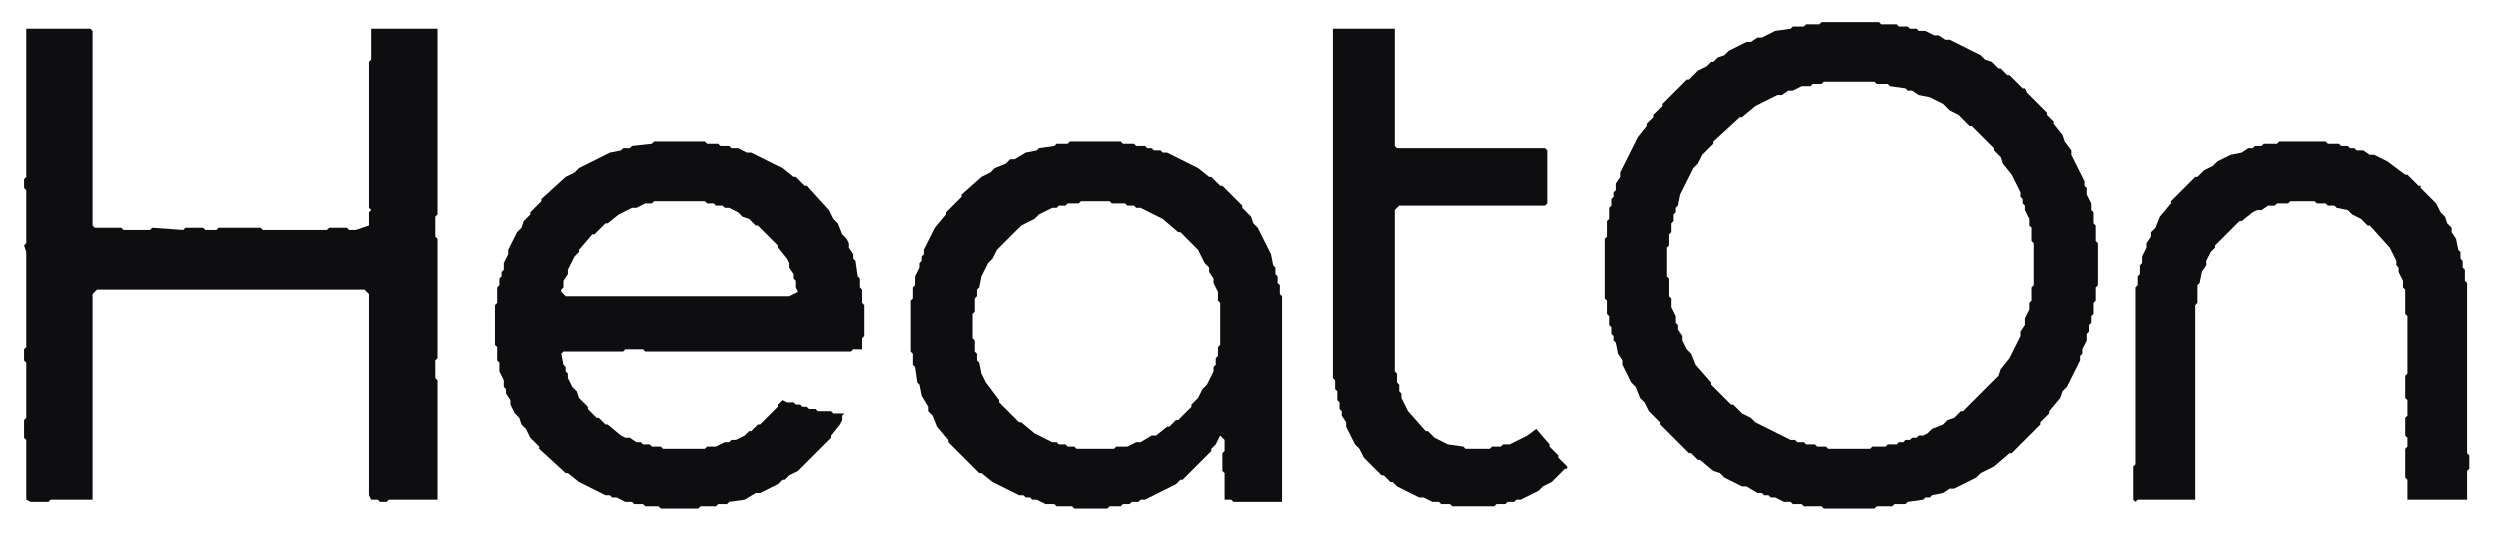
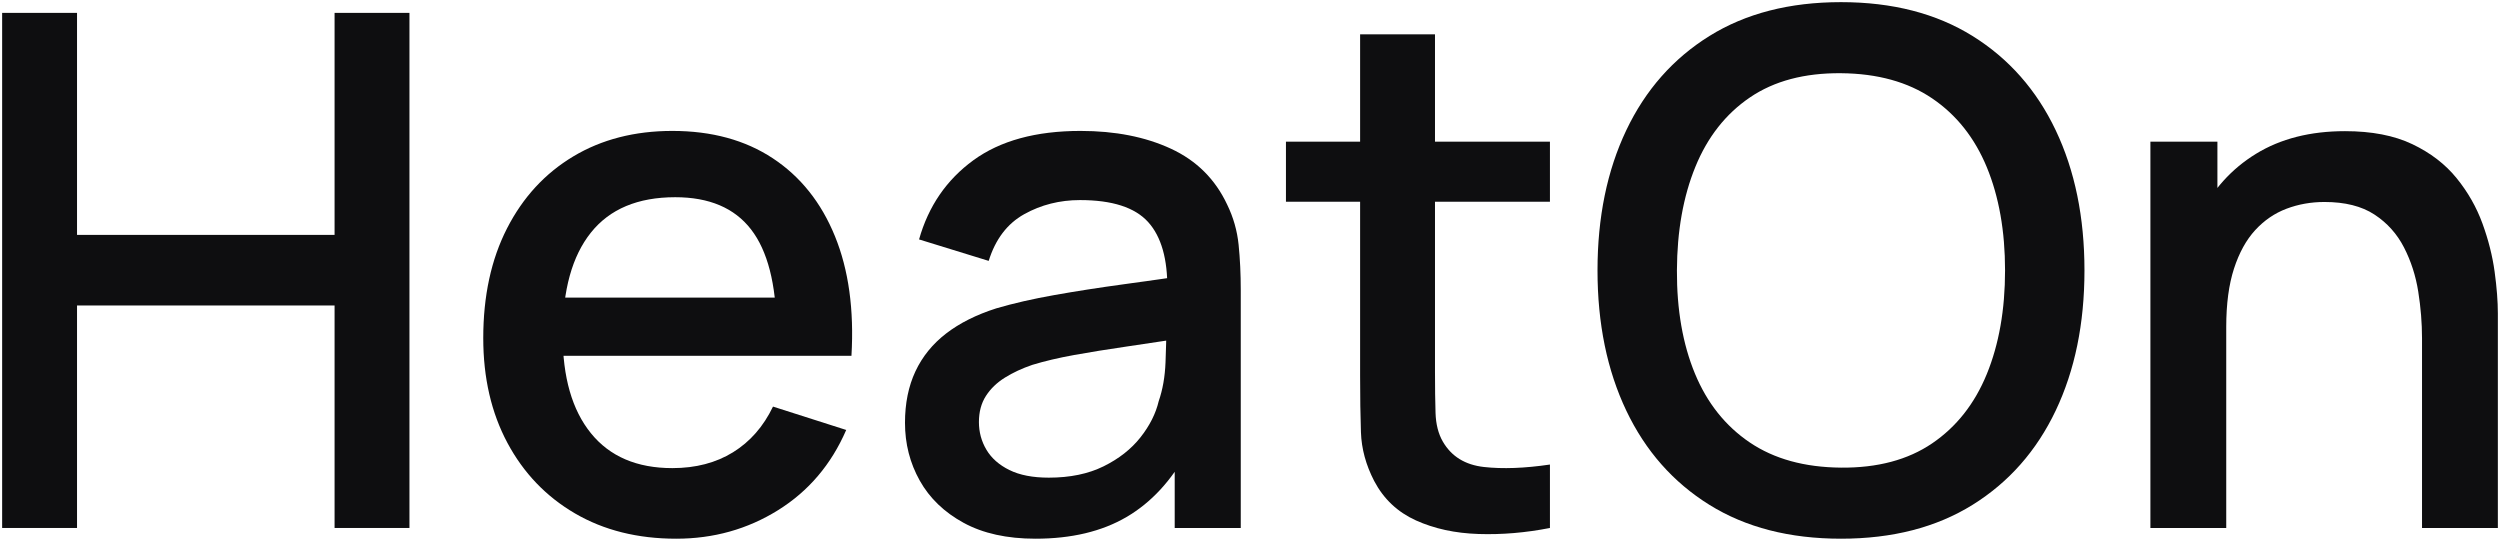
- <svg xmlns="http://www.w3.org/2000/svg" width="1200" height="260" viewBox="900 245 1125 245" role="img" aria-label="HeatOn wordmark color">
-   <g fill-rule="evenodd" clip-rule="evenodd">
-     <path class="heat" d="M 909.00,258.00 L 909.00,325.00 L 908.00,326.00 L 908.00,330.00 L 909.00,331.00 L 909.00,355.00 L 908.00,356.00 L 909.00,359.00 L 909.00,402.00 L 908.00,403.00 L 908.00,408.00 L 909.00,409.00 L 909.00,434.00 L 908.00,435.00 L 908.00,443.00 L 909.00,444.00 L 909.00,471.00 L 911.00,472.00 L 919.00,472.00 L 920.00,471.00 L 939.00,471.00 L 939.00,378.00 L 941.00,376.00 L 1062.00,376.00 L 1064.00,378.00 L 1064.00,469.00 L 1065.00,471.00 L 1068.00,471.00 L 1069.00,472.00 L 1072.00,472.00 L 1073.00,471.00 L 1095.00,471.00 L 1095.00,417.00 L 1094.00,416.00 L 1094.00,408.00 L 1095.00,407.00 L 1095.00,353.00 L 1094.00,352.00 L 1094.00,343.00 L 1095.00,342.00 L 1095.00,258.00 L 1065.00,258.00 L 1065.00,272.00 L 1064.00,273.00 L 1064.00,339.00 L 1065.00,340.00 L 1064.00,341.00 L 1064.00,347.00 L 1058.00,349.00 L 1055.00,349.00 L 1054.00,348.00 L 1046.00,348.00 L 1045.00,349.00 L 1016.00,349.00 L 1015.00,348.00 L 996.00,348.00 L 995.00,349.00 L 990.00,349.00 L 989.00,348.00 L 981.00,348.00 L 980.00,349.00 L 966.00,348.00 L 965.00,349.00 L 953.00,349.00 L 952.00,348.00 L 940.00,348.00 L 939.00,347.00 L 939.00,259.00 L 938.00,258.00 Z " fill="#0E0E10" />
-     <path class="heat" d="M 1183.00,311.00 L 1182.00,312.00 L 1179.00,312.00 L 1178.00,313.00 L 1173.00,314.00 L 1159.00,321.00 L 1157.00,323.00 L 1153.00,325.00 L 1142.00,335.00 L 1142.00,336.00 L 1137.00,341.00 L 1137.00,342.00 L 1134.00,345.00 L 1133.00,348.00 L 1131.00,350.00 L 1127.00,358.00 L 1127.00,360.00 L 1125.00,364.00 L 1125.00,367.00 L 1124.00,368.00 L 1124.00,370.00 L 1123.00,371.00 L 1123.00,374.00 L 1122.00,375.00 L 1122.00,382.00 L 1121.00,383.00 L 1121.00,401.00 L 1122.00,402.00 L 1122.00,408.00 L 1123.00,409.00 L 1123.00,413.00 L 1125.00,417.00 L 1125.00,420.00 L 1126.00,421.00 L 1126.00,423.00 L 1128.00,426.00 L 1128.00,428.00 L 1130.00,432.00 L 1132.00,434.00 L 1133.00,437.00 L 1135.00,439.00 L 1137.00,443.00 L 1141.00,447.00 L 1141.00,448.00 L 1153.00,459.00 L 1154.00,459.00 L 1159.00,463.00 L 1171.00,469.00 L 1173.00,469.00 L 1174.00,470.00 L 1176.00,470.00 L 1180.00,472.00 L 1183.00,472.00 L 1184.00,473.00 L 1188.00,473.00 L 1189.00,474.00 L 1195.00,474.00 L 1196.00,475.00 L 1213.00,475.00 L 1214.00,474.00 L 1221.00,474.00 L 1222.00,473.00 L 1226.00,473.00 L 1227.00,472.00 L 1234.00,471.00 L 1239.00,468.00 L 1241.00,468.00 L 1249.00,464.00 L 1251.00,462.00 L 1252.00,462.00 L 1254.00,460.00 L 1258.00,458.00 L 1273.00,443.00 L 1273.00,442.00 L 1277.00,437.00 L 1278.00,435.00 L 1278.00,433.00 L 1279.00,432.00 L 1274.00,432.00 L 1273.00,431.00 L 1267.00,431.00 L 1266.00,430.00 L 1263.00,430.00 L 1262.00,429.00 L 1260.00,429.00 L 1259.00,428.00 L 1257.00,428.00 L 1256.00,427.00 L 1253.00,427.00 L 1251.00,426.00 L 1249.00,428.00 L 1249.00,429.00 L 1241.00,437.00 L 1240.00,437.00 L 1237.00,440.00 L 1236.00,440.00 L 1234.00,442.00 L 1230.00,444.00 L 1228.00,444.00 L 1227.00,445.00 L 1225.00,445.00 L 1221.00,447.00 L 1217.00,447.00 L 1216.00,448.00 L 1197.00,448.00 L 1196.00,447.00 L 1192.00,447.00 L 1191.00,446.00 L 1188.00,446.00 L 1187.00,445.00 L 1185.00,445.00 L 1182.00,443.00 L 1180.00,443.00 L 1178.00,442.00 L 1172.00,437.00 L 1171.00,437.00 L 1168.00,434.00 L 1167.00,434.00 L 1163.00,430.00 L 1163.00,429.00 L 1159.00,425.00 L 1158.00,422.00 L 1156.00,420.00 L 1154.00,416.00 L 1154.00,414.00 L 1153.00,413.00 L 1153.00,411.00 L 1152.00,410.00 L 1151.00,405.00 L 1152.00,404.00 L 1179.00,404.00 L 1180.00,403.00 L 1188.00,403.00 L 1189.00,404.00 L 1282.00,404.00 L 1283.00,403.00 L 1287.00,403.00 L 1287.00,398.00 L 1288.00,397.00 L 1288.00,383.00 L 1287.00,382.00 L 1287.00,376.00 L 1286.00,375.00 L 1286.00,371.00 L 1285.00,370.00 L 1284.00,363.00 L 1283.00,362.00 L 1283.00,360.00 L 1281.00,357.00 L 1281.00,355.00 L 1280.00,353.00 L 1278.00,351.00 L 1276.00,346.00 L 1274.00,344.00 L 1272.00,340.00 L 1262.00,329.00 L 1261.00,329.00 L 1257.00,325.00 L 1256.00,325.00 L 1251.00,321.00 L 1237.00,314.00 L 1235.00,314.00 L 1231.00,312.00 L 1228.00,312.00 L 1227.00,311.00 L 1223.00,311.00 L 1222.00,310.00 L 1217.00,310.00 L 1216.00,309.00 L 1193.00,309.00 L 1192.00,310.00 Z M 1151.00,376.00 L 1152.00,375.00 L 1152.00,372.00 L 1154.00,369.00 L 1154.00,367.00 L 1157.00,361.00 L 1159.00,359.00 L 1159.00,358.00 L 1165.00,351.00 L 1166.00,351.00 L 1171.00,346.00 L 1172.00,346.00 L 1177.00,342.00 L 1183.00,339.00 L 1185.00,339.00 L 1189.00,337.00 L 1192.00,337.00 L 1193.00,336.00 L 1216.00,336.00 L 1217.00,337.00 L 1220.00,337.00 L 1221.00,338.00 L 1224.00,338.00 L 1225.00,339.00 L 1227.00,339.00 L 1231.00,341.00 L 1233.00,343.00 L 1236.00,344.00 L 1239.00,347.00 L 1240.00,347.00 L 1249.00,356.00 L 1249.00,357.00 L 1253.00,362.00 L 1254.00,364.00 L 1254.00,366.00 L 1256.00,369.00 L 1256.00,371.00 L 1257.00,372.00 L 1257.00,375.00 L 1258.00,377.00 L 1254.00,379.00 L 1153.00,379.00 L 1151.00,377.00 Z " fill="#0E0E10" />
-     <path class="heat" d="M 1332.00,333.00 L 1332.00,334.00 L 1325.00,341.00 L 1325.00,342.00 L 1320.00,348.00 L 1315.00,358.00 L 1315.00,360.00 L 1314.00,361.00 L 1314.00,363.00 L 1313.00,364.00 L 1313.00,366.00 L 1311.00,370.00 L 1311.00,374.00 L 1310.00,375.00 L 1310.00,380.00 L 1309.00,381.00 L 1309.00,404.00 L 1310.00,405.00 L 1310.00,410.00 L 1311.00,411.00 L 1312.00,418.00 L 1313.00,419.00 L 1314.00,424.00 L 1317.00,429.00 L 1317.00,431.00 L 1319.00,433.00 L 1321.00,438.00 L 1326.00,444.00 L 1326.00,445.00 L 1340.00,459.00 L 1341.00,459.00 L 1346.00,463.00 L 1358.00,469.00 L 1360.00,469.00 L 1361.00,470.00 L 1363.00,470.00 L 1364.00,471.00 L 1366.00,471.00 L 1370.00,473.00 L 1374.00,473.00 L 1375.00,474.00 L 1382.00,474.00 L 1383.00,475.00 L 1398.00,475.00 L 1399.00,474.00 L 1404.00,474.00 L 1405.00,473.00 L 1408.00,473.00 L 1409.00,472.00 L 1412.00,472.00 L 1413.00,471.00 L 1415.00,471.00 L 1429.00,464.00 L 1431.00,462.00 L 1432.00,462.00 L 1445.00,449.00 L 1445.00,448.00 L 1447.00,446.00 L 1449.00,442.00 L 1451.00,444.00 L 1451.00,449.00 L 1450.00,450.00 L 1450.00,458.00 L 1451.00,459.00 L 1451.00,471.00 L 1454.00,471.00 L 1455.00,472.00 L 1477.00,472.00 L 1477.00,379.00 L 1476.00,378.00 L 1476.00,374.00 L 1475.00,373.00 L 1475.00,370.00 L 1474.00,369.00 L 1474.00,366.00 L 1473.00,365.00 L 1472.00,360.00 L 1466.00,348.00 L 1464.00,346.00 L 1463.00,343.00 L 1459.00,339.00 L 1459.00,338.00 L 1450.00,329.00 L 1449.00,329.00 L 1445.00,325.00 L 1444.00,325.00 L 1439.00,321.00 L 1425.00,314.00 L 1423.00,314.00 L 1422.00,313.00 L 1419.00,313.00 L 1418.00,312.00 L 1416.00,312.00 L 1415.00,311.00 L 1411.00,311.00 L 1410.00,310.00 L 1405.00,310.00 L 1404.00,309.00 L 1381.00,309.00 L 1380.00,310.00 L 1375.00,310.00 L 1374.00,311.00 L 1367.00,312.00 L 1366.00,313.00 L 1361.00,314.00 L 1356.00,317.00 L 1354.00,317.00 L 1352.00,319.00 L 1347.00,321.00 L 1345.00,323.00 L 1341.00,325.00 Z M 1376.00,338.00 L 1379.00,338.00 L 1380.00,337.00 L 1385.00,337.00 L 1386.00,336.00 L 1399.00,336.00 L 1400.00,337.00 L 1406.00,337.00 L 1407.00,338.00 L 1410.00,338.00 L 1411.00,339.00 L 1413.00,339.00 L 1423.00,344.00 L 1430.00,350.00 L 1431.00,350.00 L 1439.00,358.00 L 1442.00,364.00 L 1444.00,366.00 L 1444.00,368.00 L 1446.00,371.00 L 1446.00,373.00 L 1448.00,377.00 L 1448.00,381.00 L 1449.00,382.00 L 1449.00,401.00 L 1448.00,402.00 L 1448.00,406.00 L 1447.00,407.00 L 1447.00,410.00 L 1446.00,411.00 L 1446.00,413.00 L 1443.00,419.00 L 1441.00,421.00 L 1439.00,425.00 L 1436.00,428.00 L 1436.00,429.00 L 1430.00,435.00 L 1429.00,435.00 L 1426.00,438.00 L 1425.00,438.00 L 1420.00,442.00 L 1418.00,442.00 L 1413.00,445.00 L 1411.00,445.00 L 1407.00,447.00 L 1402.00,447.00 L 1401.00,448.00 L 1384.00,448.00 L 1383.00,447.00 L 1380.00,447.00 L 1379.00,446.00 L 1376.00,446.00 L 1375.00,445.00 L 1373.00,445.00 L 1365.00,441.00 L 1359.00,436.00 L 1358.00,436.00 L 1349.00,427.00 L 1349.00,426.00 L 1343.00,418.00 L 1341.00,414.00 L 1340.00,409.00 L 1339.00,408.00 L 1339.00,405.00 L 1338.00,404.00 L 1338.00,399.00 L 1337.00,398.00 L 1337.00,387.00 L 1338.00,386.00 L 1338.00,380.00 L 1339.00,379.00 L 1339.00,376.00 L 1340.00,375.00 L 1341.00,370.00 L 1344.00,364.00 L 1346.00,362.00 L 1348.00,358.00 L 1359.00,347.00 L 1365.00,344.00 L 1367.00,342.00 L 1373.00,339.00 L 1375.00,339.00 Z " fill="#0E0E10" />
-     <path class="on" d="M 1500.00,258.00 L 1500.00,416.00 L 1501.00,417.00 L 1501.00,421.00 L 1502.00,422.00 L 1502.00,426.00 L 1503.00,427.00 L 1503.00,430.00 L 1504.00,431.00 L 1504.00,433.00 L 1506.00,436.00 L 1506.00,438.00 L 1510.00,446.00 L 1512.00,448.00 L 1514.00,452.00 L 1522.00,460.00 L 1523.00,460.00 L 1526.00,463.00 L 1527.00,463.00 L 1529.00,465.00 L 1539.00,470.00 L 1541.00,470.00 L 1545.00,472.00 L 1548.00,472.00 L 1549.00,473.00 L 1553.00,473.00 L 1554.00,474.00 L 1573.00,474.00 L 1574.00,473.00 L 1578.00,473.00 L 1579.00,472.00 L 1582.00,472.00 L 1583.00,471.00 L 1585.00,471.00 L 1593.00,467.00 L 1595.00,465.00 L 1599.00,463.00 L 1605.00,457.00 L 1606.00,457.00 L 1606.00,456.00 L 1602.00,452.00 L 1602.00,451.00 L 1598.00,447.00 L 1598.00,446.00 L 1592.00,439.00 L 1588.00,442.00 L 1580.00,446.00 L 1577.00,446.00 L 1576.00,447.00 L 1572.00,447.00 L 1571.00,448.00 L 1560.00,448.00 L 1559.00,447.00 L 1552.00,446.00 L 1546.00,443.00 L 1543.00,440.00 L 1542.00,440.00 L 1534.00,431.00 L 1531.00,425.00 L 1531.00,423.00 L 1530.00,422.00 L 1530.00,419.00 L 1529.00,418.00 L 1529.00,414.00 L 1528.00,413.00 L 1528.00,340.00 L 1530.00,338.00 L 1596.00,338.00 L 1597.00,337.00 L 1597.00,313.00 L 1596.00,312.00 L 1529.00,312.00 L 1528.00,311.00 L 1528.00,258.00 Z " fill="#0E0E10" />
-     <path class="on" d="M 1708.00,257.00 L 1707.00,258.00 L 1700.00,259.00 L 1694.00,262.00 L 1692.00,262.00 L 1689.00,264.00 L 1687.00,264.00 L 1679.00,268.00 L 1677.00,270.00 L 1674.00,271.00 L 1672.00,273.00 L 1671.00,273.00 L 1669.00,275.00 L 1665.00,277.00 L 1661.00,281.00 L 1660.00,281.00 L 1649.00,292.00 L 1649.00,293.00 L 1645.00,297.00 L 1645.00,298.00 L 1642.00,301.00 L 1642.00,302.00 L 1638.00,307.00 L 1630.00,323.00 L 1630.00,325.00 L 1628.00,328.00 L 1628.00,331.00 L 1627.00,332.00 L 1627.00,334.00 L 1626.00,335.00 L 1626.00,338.00 L 1625.00,339.00 L 1625.00,344.00 L 1624.00,345.00 L 1624.00,352.00 L 1623.00,353.00 L 1623.00,380.00 L 1624.00,381.00 L 1624.00,387.00 L 1625.00,388.00 L 1625.00,392.00 L 1626.00,393.00 L 1626.00,396.00 L 1627.00,397.00 L 1627.00,399.00 L 1628.00,400.00 L 1629.00,405.00 L 1631.00,408.00 L 1631.00,410.00 L 1635.00,418.00 L 1637.00,420.00 L 1639.00,425.00 L 1641.00,427.00 L 1643.00,431.00 L 1648.00,436.00 L 1648.00,437.00 L 1661.00,450.00 L 1662.00,450.00 L 1665.00,453.00 L 1666.00,453.00 L 1672.00,458.00 L 1675.00,459.00 L 1677.00,461.00 L 1685.00,465.00 L 1687.00,465.00 L 1692.00,468.00 L 1694.00,468.00 L 1695.00,469.00 L 1697.00,469.00 L 1698.00,470.00 L 1700.00,470.00 L 1704.00,472.00 L 1707.00,472.00 L 1708.00,473.00 L 1712.00,473.00 L 1713.00,474.00 L 1721.00,474.00 L 1722.00,475.00 L 1745.00,475.00 L 1746.00,474.00 L 1753.00,474.00 L 1754.00,473.00 L 1759.00,473.00 L 1760.00,472.00 L 1767.00,471.00 L 1768.00,470.00 L 1770.00,470.00 L 1771.00,469.00 L 1776.00,468.00 L 1779.00,466.00 L 1781.00,466.00 L 1791.00,461.00 L 1793.00,459.00 L 1799.00,456.00 L 1806.00,450.00 L 1807.00,450.00 L 1820.00,437.00 L 1820.00,436.00 L 1824.00,432.00 L 1824.00,431.00 L 1829.00,425.00 L 1830.00,422.00 L 1832.00,420.00 L 1838.00,408.00 L 1838.00,406.00 L 1839.00,405.00 L 1839.00,403.00 L 1841.00,399.00 L 1841.00,396.00 L 1842.00,395.00 L 1842.00,392.00 L 1843.00,391.00 L 1843.00,388.00 L 1844.00,387.00 L 1844.00,382.00 L 1845.00,381.00 L 1845.00,375.00 L 1846.00,374.00 L 1846.00,355.00 L 1845.00,354.00 L 1845.00,347.00 L 1844.00,346.00 L 1844.00,341.00 L 1843.00,340.00 L 1843.00,337.00 L 1841.00,333.00 L 1841.00,330.00 L 1840.00,329.00 L 1840.00,327.00 L 1834.00,315.00 L 1834.00,313.00 L 1831.00,309.00 L 1830.00,306.00 L 1826.00,301.00 L 1826.00,300.00 L 1823.00,297.00 L 1823.00,296.00 L 1814.00,287.00 L 1813.00,285.00 L 1812.00,285.00 L 1806.00,279.00 L 1805.00,279.00 L 1802.00,276.00 L 1801.00,276.00 L 1798.00,273.00 L 1795.00,272.00 L 1793.00,270.00 L 1779.00,263.00 L 1777.00,263.00 L 1774.00,261.00 L 1772.00,261.00 L 1768.00,259.00 L 1765.00,259.00 L 1764.00,258.00 L 1761.00,258.00 L 1760.00,257.00 L 1756.00,257.00 L 1755.00,256.00 L 1748.00,256.00 L 1747.00,255.00 L 1721.00,255.00 L 1720.00,256.00 L 1714.00,256.00 L 1713.00,257.00 Z M 1712.00,284.00 L 1716.00,284.00 L 1717.00,283.00 L 1721.00,283.00 L 1722.00,282.00 L 1745.00,282.00 L 1746.00,283.00 L 1751.00,283.00 L 1752.00,284.00 L 1759.00,285.00 L 1760.00,286.00 L 1762.00,286.00 L 1765.00,288.00 L 1770.00,289.00 L 1776.00,292.00 L 1779.00,295.00 L 1783.00,297.00 L 1788.00,302.00 L 1789.00,302.00 L 1799.00,312.00 L 1799.00,313.00 L 1802.00,316.00 L 1803.00,319.00 L 1807.00,324.00 L 1811.00,332.00 L 1811.00,334.00 L 1812.00,335.00 L 1812.00,337.00 L 1813.00,338.00 L 1813.00,340.00 L 1815.00,344.00 L 1815.00,347.00 L 1816.00,348.00 L 1816.00,354.00 L 1817.00,355.00 L 1817.00,374.00 L 1816.00,375.00 L 1816.00,381.00 L 1815.00,382.00 L 1815.00,385.00 L 1813.00,389.00 L 1813.00,392.00 L 1811.00,395.00 L 1811.00,397.00 L 1806.00,407.00 L 1802.00,412.00 L 1801.00,415.00 L 1785.00,431.00 L 1784.00,431.00 L 1781.00,434.00 L 1778.00,435.00 L 1776.00,437.00 L 1771.00,439.00 L 1769.00,441.00 L 1767.00,442.00 L 1765.00,442.00 L 1764.00,443.00 L 1762.00,443.00 L 1761.00,444.00 L 1759.00,444.00 L 1758.00,445.00 L 1756.00,445.00 L 1755.00,446.00 L 1751.00,446.00 L 1750.00,447.00 L 1744.00,447.00 L 1743.00,448.00 L 1724.00,448.00 L 1723.00,447.00 L 1719.00,447.00 L 1718.00,446.00 L 1714.00,446.00 L 1713.00,445.00 L 1710.00,445.00 L 1709.00,444.00 L 1707.00,444.00 L 1691.00,436.00 L 1689.00,434.00 L 1685.00,432.00 L 1681.00,428.00 L 1680.00,428.00 L 1671.00,419.00 L 1671.00,418.00 L 1664.00,410.00 L 1662.00,405.00 L 1660.00,403.00 L 1658.00,399.00 L 1658.00,397.00 L 1656.00,394.00 L 1656.00,392.00 L 1655.00,391.00 L 1655.00,388.00 L 1653.00,384.00 L 1653.00,380.00 L 1652.00,379.00 L 1652.00,371.00 L 1651.00,370.00 L 1651.00,357.00 L 1652.00,356.00 L 1652.00,351.00 L 1653.00,350.00 L 1653.00,346.00 L 1654.00,345.00 L 1654.00,342.00 L 1655.00,341.00 L 1655.00,339.00 L 1656.00,338.00 L 1657.00,333.00 L 1663.00,321.00 L 1665.00,319.00 L 1667.00,315.00 L 1672.00,310.00 L 1672.00,309.00 L 1684.00,298.00 L 1685.00,298.00 L 1691.00,293.00 L 1701.00,288.00 L 1703.00,288.00 L 1706.00,286.00 L 1708.00,286.00 Z " fill="#0E0E10" />
-     <path class="on" d="M 1890.00,325.00 L 1879.00,336.00 L 1879.00,337.00 L 1874.00,343.00 L 1872.00,348.00 L 1870.00,350.00 L 1870.00,352.00 L 1868.00,355.00 L 1868.00,357.00 L 1866.00,361.00 L 1866.00,364.00 L 1865.00,365.00 L 1865.00,369.00 L 1864.00,370.00 L 1864.00,374.00 L 1863.00,375.00 L 1863.00,455.00 L 1862.00,456.00 L 1862.00,471.00 L 1863.00,472.00 L 1864.00,471.00 L 1890.00,471.00 L 1890.00,383.00 L 1891.00,382.00 L 1891.00,374.00 L 1892.00,373.00 L 1893.00,368.00 L 1895.00,365.00 L 1895.00,363.00 L 1897.00,359.00 L 1899.00,357.00 L 1899.00,356.00 L 1910.00,345.00 L 1911.00,345.00 L 1916.00,341.00 L 1918.00,340.00 L 1920.00,340.00 L 1923.00,338.00 L 1926.00,338.00 L 1927.00,337.00 L 1932.00,337.00 L 1933.00,336.00 L 1944.00,336.00 L 1945.00,337.00 L 1949.00,337.00 L 1950.00,338.00 L 1953.00,338.00 L 1954.00,339.00 L 1959.00,340.00 L 1961.00,342.00 L 1965.00,344.00 L 1968.00,347.00 L 1969.00,347.00 L 1978.00,357.00 L 1981.00,363.00 L 1981.00,365.00 L 1982.00,366.00 L 1982.00,368.00 L 1984.00,372.00 L 1984.00,375.00 L 1985.00,376.00 L 1985.00,387.00 L 1986.00,388.00 L 1986.00,414.00 L 1985.00,415.00 L 1985.00,425.00 L 1986.00,426.00 L 1986.00,433.00 L 1985.00,434.00 L 1985.00,442.00 L 1986.00,443.00 L 1986.00,447.00 L 1985.00,448.00 L 1985.00,461.00 L 1986.00,462.00 L 1986.00,471.00 L 2013.00,471.00 L 2013.00,458.00 L 2014.00,457.00 L 2014.00,451.00 L 2013.00,450.00 L 2013.00,373.00 L 2012.00,372.00 L 2012.00,367.00 L 2011.00,366.00 L 2011.00,363.00 L 2010.00,362.00 L 2010.00,359.00 L 2009.00,358.00 L 2008.00,353.00 L 2006.00,350.00 L 2006.00,348.00 L 2004.00,346.00 L 2003.00,343.00 L 2001.00,341.00 L 1999.00,337.00 L 1992.00,330.00 L 1992.00,329.00 L 1991.00,329.00 L 1986.00,324.00 L 1985.00,324.00 L 1977.00,318.00 L 1971.00,315.00 L 1969.00,315.00 L 1966.00,313.00 L 1963.00,313.00 L 1962.00,312.00 L 1960.00,312.00 L 1959.00,311.00 L 1956.00,311.00 L 1955.00,310.00 L 1950.00,310.00 L 1949.00,309.00 L 1928.00,309.00 L 1927.00,310.00 L 1921.00,310.00 L 1920.00,311.00 L 1917.00,311.00 L 1916.00,312.00 L 1914.00,312.00 L 1911.00,314.00 L 1906.00,315.00 L 1900.00,318.00 L 1898.00,320.00 L 1894.00,322.00 L 1891.00,325.00 Z " fill="#0E0E10" />
+ <svg xmlns="http://www.w3.org/2000/svg" width="6989.003" height="1512" viewBox="0 0 6989.003 1512" role="img" aria-label="HeatOn wordmark deep">
+   <g transform="translate(-134 1476)">
+     <path d="M140.0 0V-1440H349.337V-819.335H1069.333V-1440.0H1278.67V0.0H1069.333V-621.998H349.337V0.0Z" fill="#0E0E10" />
+     <path d="M2024.335 30.0Q1862.668 30.0 1741.501 -40.667Q1620.334 -111.333 1552.667 -237.667Q1485.0 -364 1485.0 -530.666Q1485.0 -707.666 1551.5 -837.666Q1618 -967.667 1736.834 -1038.833Q1855.668 -1110.0 2013.668 -1110.0Q2178.668 -1110.0 2294.668 -1033.333Q2410.668 -956.666 2468.168 -815.666Q2525.668 -674.666 2514.335 -481.332H2304.998V-557.334Q2302.998 -744.999 2233.499 -834.831Q2164 -924.664 2021.668 -924.664Q1865.002 -924.664 1786.003 -825.831Q1707.004 -726.999 1707.004 -540.0Q1707.004 -362.335 1786.003 -264.836Q1865.002 -167.337 2013.668 -167.337Q2111.667 -167.337 2183.332 -211.67Q2254.998 -256.002 2294.998 -339.335L2499.668 -274Q2437.002 -129.334 2309.002 -49.667Q2181.001 30.0 2024.335 30.0ZM1639.003 -481.332V-644.001H2409.666V-481.332Z" fill="#0E0E10" />
+     <path d="M3028.666 30.0Q2909.333 30.0 2828 -14.333Q2746.667 -58.667 2705.333 -132.333Q2664.0 -206 2664.0 -294Q2664.0 -375.667 2693.166 -437.833Q2722.333 -500 2778.999 -543.667Q2835.665 -587.334 2919.332 -614.001Q2990.665 -635.001 3081.831 -651.167Q3172.997 -667.334 3273.331 -681.001Q3373.664 -694.668 3472.666 -709.335L3397.331 -666.667Q3398.998 -794.332 3343.498 -855.498Q3287.999 -916.663 3153.334 -916.663Q3068.002 -916.663 2997.169 -877.164Q2926.336 -837.665 2898.003 -746.666L2703.333 -806.667Q2742.667 -946 2855.167 -1028Q2967.667 -1110.0 3154.667 -1110.0Q3300 -1110.0 3407.334 -1060.334Q3514.668 -1010.667 3564.668 -904.001Q3590.668 -850.667 3596.668 -791.667Q3602.668 -732.667 3602.668 -665.333V0.0H3417.998V-246.665L3453.998 -215.331Q3386.998 -91.332 3283.332 -30.666Q3179.666 30.0 3028.666 30.0ZM3066.001 -140.669Q3155 -140.669 3219.166 -172.336Q3283.332 -204.002 3322.165 -253.168Q3360.998 -302.333 3373.331 -354.665Q3389.998 -402.665 3392.331 -462.998Q3394.665 -523.331 3394.665 -558.665L3462.665 -533.998Q3364.331 -518.998 3283.164 -507.165Q3201.998 -495.331 3136.666 -483.498Q3071.334 -471.665 3020.001 -455.998Q2977.002 -441.331 2943.335 -420.332Q2909.669 -399.332 2890.17 -368.999Q2870.67 -338.666 2870.67 -296Q2870.67 -254.001 2891.67 -218.668Q2912.67 -183.335 2955.836 -162.002Q2999.002 -140.669 3066.001 -140.669Z" fill="#0E0E10" />
+     <path d="M4467.002 0.0Q4365.335 20 4267.334 16.833Q4169.333 13.667 4092.333 -21.167Q4015.332 -56 3975.666 -131.333Q3940.999 -198.334 3938.665 -267.501Q3936.332 -336.668 3936.332 -424.669V-1380.0H4145.669V-435.336Q4145.669 -370.003 4147.169 -322.002Q4148.669 -274.002 4167.669 -241.336Q4203.669 -179.336 4282.336 -170.503Q4361.002 -161.67 4467.002 -177.336ZM3729.0 -911.997V-1080H4467.002V-911.997Z" fill="#0E0E10" />
+     <path d="M5280.668 30.0Q5065.001 30.0 4912.834 -64.667Q4760.667 -159.333 4680.334 -328.333Q4600.0 -497.333 4600.0 -720Q4600.0 -942.667 4680.334 -1111.667Q4760.667 -1280.667 4912.834 -1375.333Q5065.001 -1470.0 5280.668 -1470.0Q5496.334 -1470.0 5648.501 -1375.333Q5800.668 -1280.667 5881.002 -1111.667Q5961.335 -942.667 5961.335 -720.0Q5961.335 -497.333 5881.002 -328.333Q5800.668 -159.333 5648.501 -64.667Q5496.334 30.0 5280.668 30.0ZM5280.668 -168.67Q5433.667 -167.337 5535.499 -236.503Q5637.332 -305.669 5688.332 -430.335Q5739.331 -555.001 5739.331 -720.0Q5739.331 -884.999 5688.332 -1008.498Q5637.332 -1131.997 5535.499 -1200.997Q5433.667 -1269.996 5280.668 -1271.33Q5127.669 -1272.663 5026.169 -1203.664Q4924.67 -1134.664 4873.67 -1009.832Q4822.671 -884.999 4822.004 -720.0Q4821.337 -555.001 4872.337 -431.668Q4923.337 -308.336 5025.503 -239.17Q5127.669 -170.004 5280.668 -168.67Z" fill="#0E0E10" />
+     <path d="M6904.999 0.0V-530.665Q6904.999 -593.997 6894.499 -660.497Q6883.999 -726.996 6854.667 -784.163Q6825.334 -841.329 6771.834 -876.33Q6718.335 -911.33 6632.334 -911.33Q6576.002 -911.33 6526.17 -892.497Q6476.337 -873.664 6438.67 -832.665Q6401.004 -791.665 6379.337 -724.999Q6357.671 -658.333 6357.671 -561.999L6227.669 -610.667Q6227.669 -757.666 6282.669 -870.166Q6337.669 -982.666 6440.835 -1046Q6544.002 -1109.333 6689.67 -1109.333Q6801.67 -1109.333 6877.837 -1073Q6954.004 -1036.666 7001.504 -978.166Q7049.004 -919.665 7074.004 -850.998Q7099.003 -782.331 7108.003 -716.165Q7117.003 -649.999 7117.003 -600V0.0ZM6145.667 0.0V-1080.0H6333.003V-767.997H6357.671V0.0Z" fill="#0E0E10" />
  </g>
</svg>
